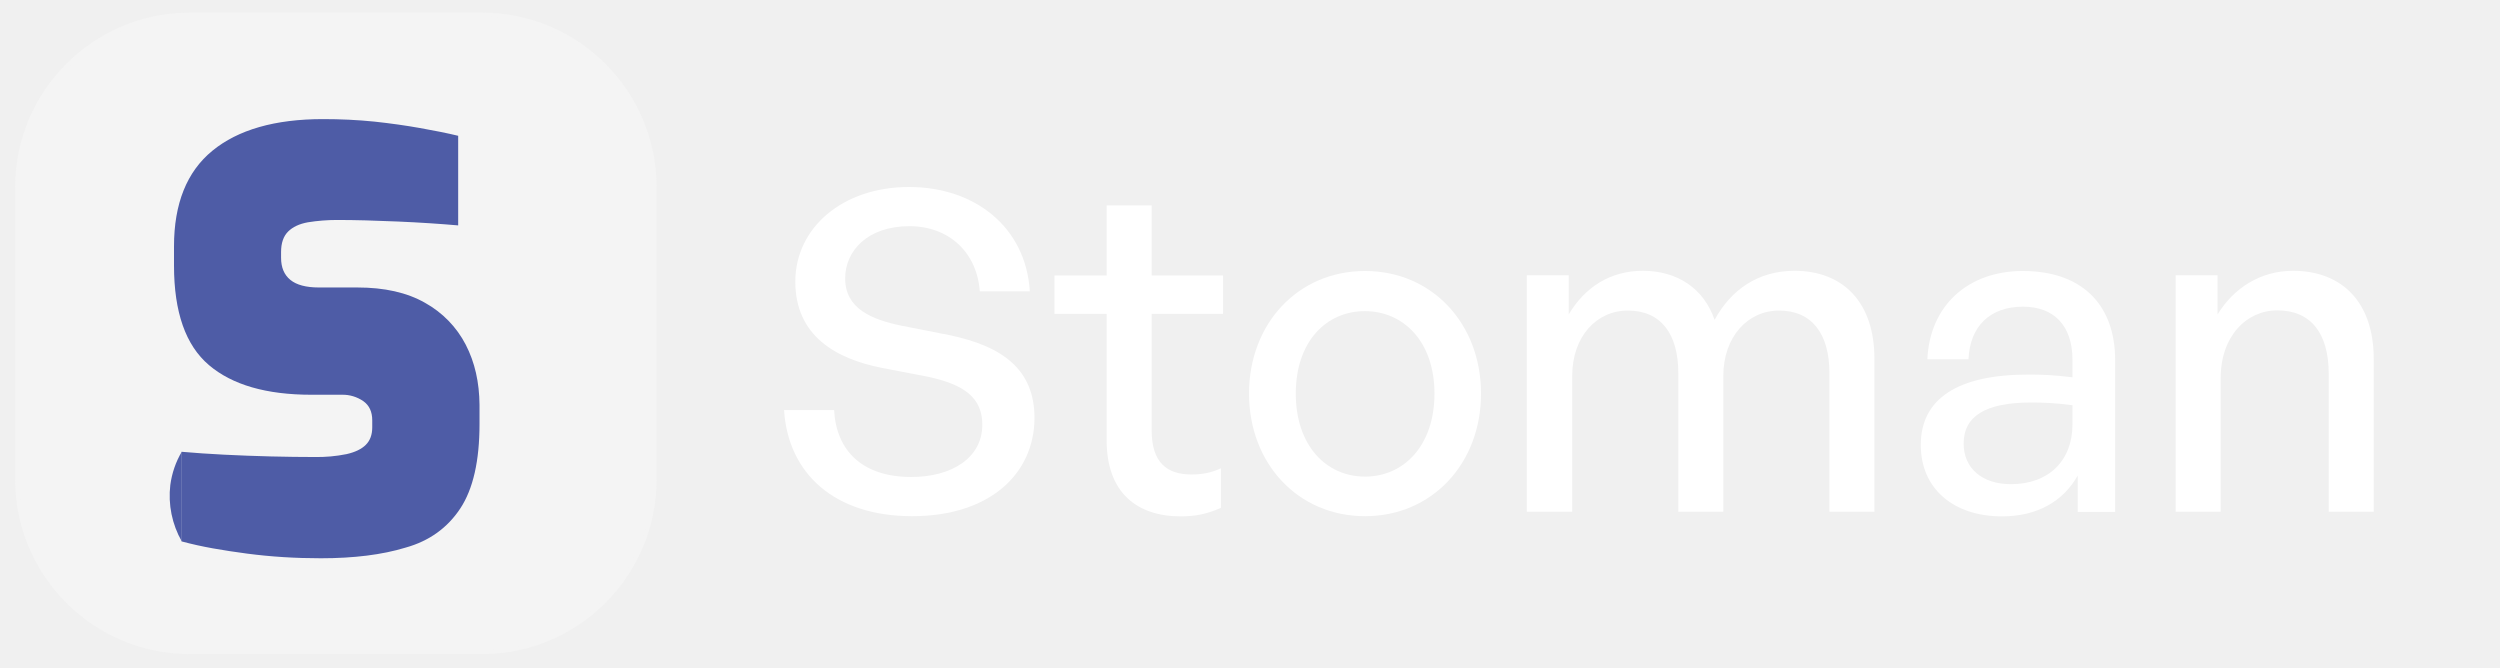
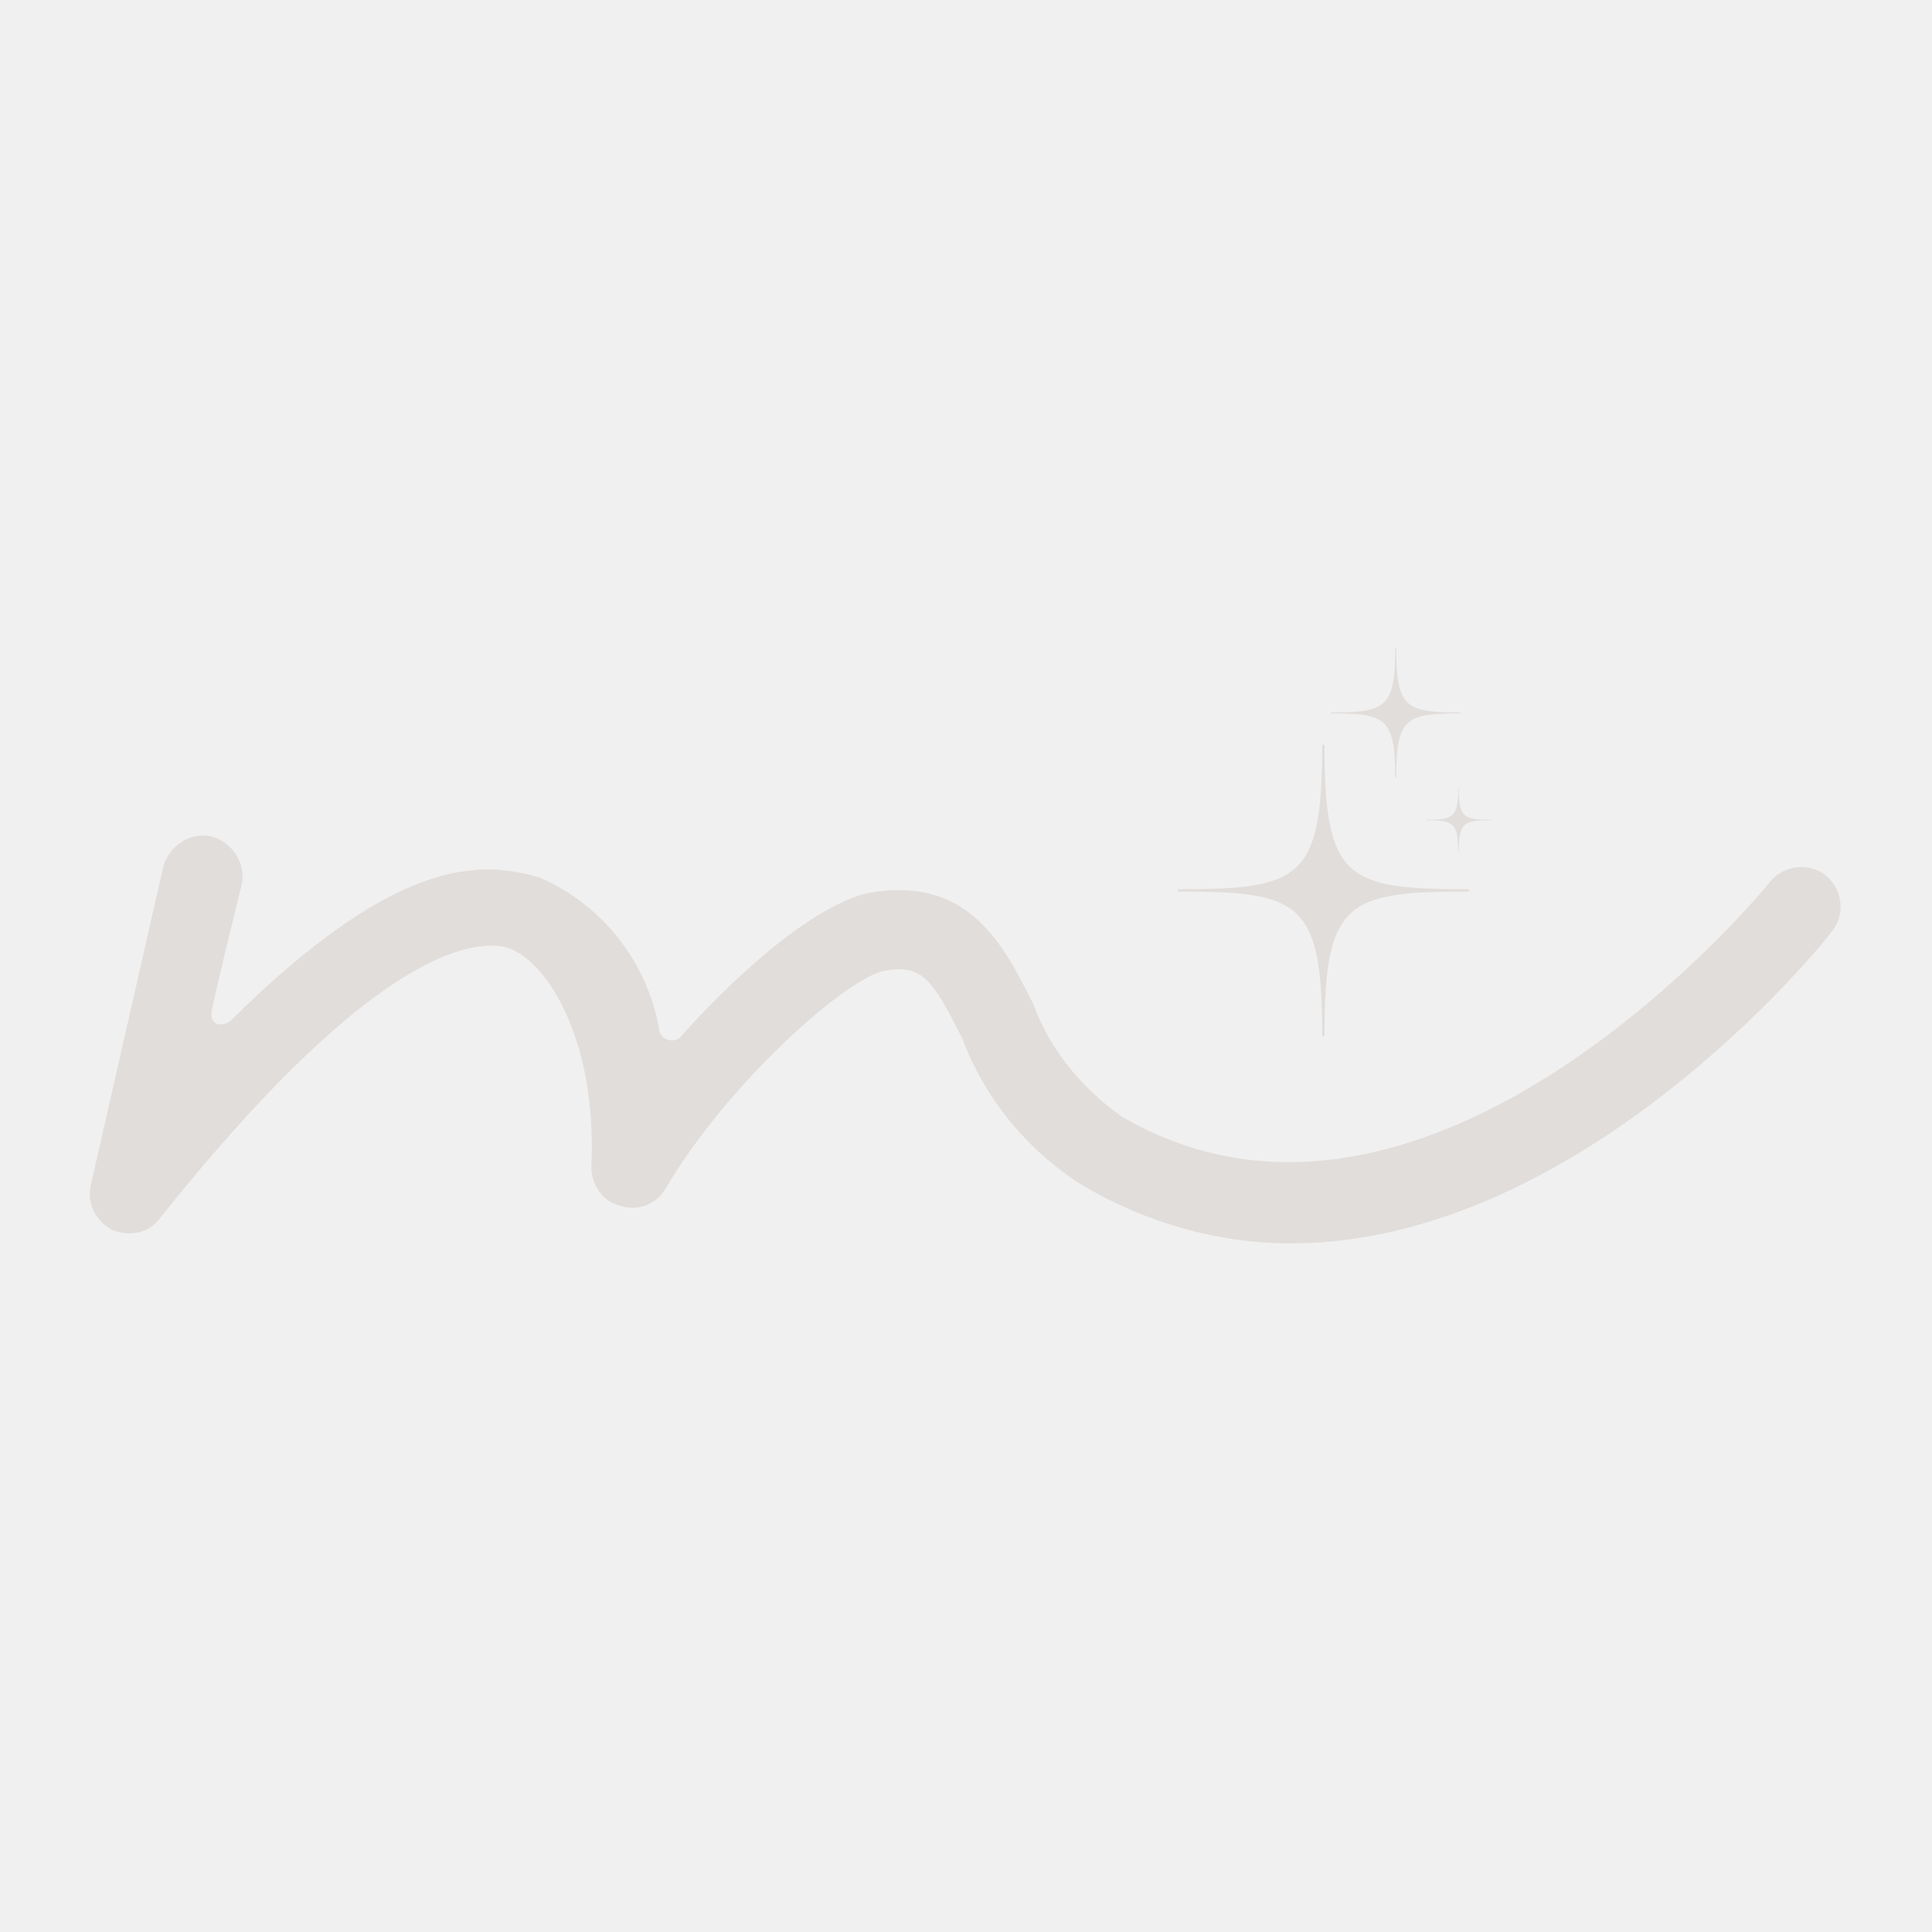
- <svg xmlns="http://www.w3.org/2000/svg" version="1.1" id="Layer_1" x="0px" y="0px" viewBox="0 0 1288.8 344.1" style="enable-background:new 0 0 1288.8 344.1;" xml:space="preserve">
-   <style type="text/css">
- 	.st0{fill:#F4F4F4;stroke:#F4F4F4;stroke-width:2;stroke-miterlimit:10;}
- 	.st1{fill:#4E5CA6;}
- 	.st2{enable-background:new    ;}
- 	.st3{fill:#FFFFFF;}
- </style>
-   <path class="st0" d="M97.9,7.5h150.5c49.2,0,89.1,39.9,89.1,89.1v150.5c0,49.2-39.9,89.1-89.1,89.1H97.9  c-49.2,0-89.1-39.9-89.1-89.1V96.6C8.8,47.4,48.7,7.5,97.9,7.5z" />
-   <path class="st1" d="M165.4,287.8c-6.6,0-13.1-0.2-19.4-0.6s-12.5-1-18.6-1.8c-6.1-0.8-12-1.7-17.6-2.7s-11-2.2-16.2-3.6v-46.2  c6.8,0.6,14.1,1.1,22,1.5c7.9,0.4,15.9,0.7,24,0.9c8.1,0.2,15.6,0.3,22.6,0.3c5.5,0.1,11.1-0.4,16.5-1.5c4.4-1,7.7-2.6,9.9-4.8  c2.2-2.2,3.3-5.2,3.3-9v-3.6c0-4.4-1.5-7.7-4.6-9.9c-3.2-2.2-7.1-3.4-11-3.3h-15.8c-23.2,0-40.8-5.1-52.8-15.3  c-12-10.2-18-27.3-18-51.3V127c0-22,6.6-38.5,19.8-49.3s32.2-16.3,57-16.3c8.9,0,17.7,0.4,26.6,1.3c8.3,0.9,16.1,2,23.4,3.3  c7.3,1.3,13.9,2.6,19.7,4v46.2c-9.2-0.8-19.6-1.5-31.1-2c-11.5-0.5-21.9-0.8-31.4-0.8c-5,0-10,0.4-15,1.2c-4.4,0.8-7.8,2.4-10.2,4.8  c-2.4,2.4-3.6,5.9-3.6,10.5v3c0,5,1.6,8.8,4.8,11.4c3.2,2.6,8.1,3.9,14.7,3.9h19.8c14,0,25.6,2.6,34.9,7.9c9,5,16.3,12.5,21,21.6  c4.7,9.1,7,19.4,7.1,31v9.9c0,19-3.3,33.5-9.9,43.5c-6.6,10-16,16.8-28.2,20.2C197,286,182.4,287.8,165.4,287.8z" />
-   <path class="st1" d="M93.7,232.9c-3.1,5.2-5.1,11.1-5.9,17.1c-1.2,10.1,0.9,20.3,5.9,29.1V232.9z" />
-   <g class="st2">
-     <path class="st3" d="M470.2,266.1c-39.8,0-63.9-21.8-66-54.7H430c1.1,20.9,14.5,34.5,39.8,34.5c20.9,0,36.6-9.9,36.6-26.9   c0-13.8-9-20.7-28.1-24.8l-23.9-4.6c-23.2-4.6-44.4-16.3-44.4-44.4c0-27.8,24.4-48.8,58.6-48.8s60.3,20.9,62.3,53.8h-25.8   c-1.4-19.8-15.6-33.6-36.3-33.6c-21.4,0-33.1,12.6-33.1,26.9c0,15.6,13.6,21.2,29,24.4l24.4,4.8c28.3,5.8,44.2,18.2,44.2,42.8   C533.2,244.3,510.2,266.1,470.2,266.1z" />
-     <path class="st3" d="M629.4,261.8c-7.1,3.2-13.3,4.4-20.7,4.4c-22.5,0-38.2-12.2-38.2-39.1v-65.3h-26.9v-19.8h26.9v-36.1h23.2v36.1   h36.8v19.8h-36.8v60c0,16.8,8,22.8,20.5,22.8c5.5,0,10.4-0.9,15.2-3.2V261.8z" />
-     <path class="st3" d="M643.9,202.9c0-36.1,25.3-63.2,59.8-63.2c34.5,0,59.8,27.1,59.8,63.2c0,36.1-25.3,63.2-59.8,63.2   C669.2,266.1,643.9,239,643.9,202.9z M739.5,202.9c0-26.7-15.9-42.5-35.9-42.5S668,176.2,668,202.9c0,26.7,15.6,42.8,35.7,42.8   S739.5,229.6,739.5,202.9z" />
-     <path class="st3" d="M787.1,263.8V141.9h21.6v20.2c8.3-14,21.4-22.5,38.2-22.5c17.9,0,31.5,9.2,37,25.3   c8.5-15.6,22.5-25.3,41.2-25.3c25.1,0,41.2,16.3,41.2,45.3v78.9h-23.2v-71.5c0-20.2-9-32.2-26-32.2c-15.9,0-28.7,13.3-28.7,33.8   v69.9h-23.2v-71.5c0-20.2-9-32.2-26-32.2c-16.1,0-28.7,13.3-28.7,33.8v69.9H787.1z" />
-     <path class="st3" d="M1071.2,245c-7.6,13.6-21.2,21.2-39.1,21.2c-25.3,0-41.9-14.5-41.9-36.8c0-23.9,19.1-36.3,55.4-36.3   c7.1,0,12.9,0.2,22.8,1.4v-9c0-17.5-9.4-27.4-25.5-27.4c-17,0-27.4,10.1-28.1,27.1h-21.2c1.2-27.4,20.7-45.5,49.2-45.5   c30.1,0,47.6,17,47.6,46v78.2h-19.3V245z M1036.7,249.6c19.5,0,31.7-12.2,31.7-30.8v-9.9c-9-1.2-15.4-1.4-21.4-1.4   c-23.2,0-34.7,6.9-34.7,21.2C1012.3,241.3,1021.7,249.6,1036.7,249.6z" />
-     <path class="st3" d="M1144.8,263.8h-23.2V141.9h21.6v20.2c8.3-13.6,22.1-22.5,38.9-22.5c25.1,0,41.6,16.1,41.6,45.3v78.9h-23.2   v-71.1c0-20.9-9.2-32.7-26.5-32.7c-15.9,0-29.2,13.3-29.2,35V263.8z" />
+ <svg xmlns="http://www.w3.org/2000/svg" width="500" zoomAndPan="magnify" viewBox="0 0 375 375" height="500" preserveAspectRatio="xMidYMid meet" version="1.0">
+   <defs>
+     <g />
+     <clipPath id="43f1ed646d">
+       <path d="M 228.688 125.523 L 289.438 125.523 L 289.438 201.273 L 228.688 201.273 Z M 228.688 125.523 " clip-rule="nonzero" />
+     </clipPath>
+   </defs>
+   <g fill="#e1dddb" fill-opacity="1">
+     <g transform="translate(33.44963, 244.267)">
+       <g>
+         <path d="M 320.973 -74.316 C 317.754 -76.953 312.777 -76.367 310.145 -73.148 C 309.559 -72.27 244.312 7.316 184.332 -27.504 C 176.434 -33.062 170.289 -40.672 167.07 -49.449 C 161.512 -60.566 154.781 -74.023 136.055 -71.098 C 126.398 -69.637 111.477 -57.348 98.895 -43.305 C 98.309 -42.426 97.141 -42.133 96.262 -42.426 C 95.383 -42.719 94.508 -43.305 94.508 -44.473 C 92.164 -57.641 83.387 -68.758 71.098 -74.023 C 61.152 -76.66 45.059 -79.586 11.41 -46.23 C 9.656 -44.766 7.316 -45.352 7.605 -47.691 C 7.605 -48.863 13.461 -72.562 13.461 -72.562 C 14.336 -76.66 11.703 -80.754 7.605 -81.926 C 3.512 -82.805 -0.586 -80.168 -1.754 -76.074 L -15.801 -14.336 C -16.676 -10.824 -14.922 -7.316 -11.703 -5.559 C -8.191 -4.098 -4.391 -4.973 -2.34 -7.898 C 36.867 -57.055 56.176 -61.738 64.078 -60.566 C 71.977 -59.102 82.512 -43.305 81.34 -17.848 C 81.34 -14.336 83.387 -11.117 86.898 -10.242 C 90.41 -9.07 93.922 -10.535 95.676 -13.461 C 107.672 -33.941 131.082 -54.715 138.395 -55.883 C 145.418 -57.055 147.465 -54.422 153.316 -42.719 C 157.707 -31.016 165.898 -21.066 176.434 -14.336 C 188.719 -7.023 202.766 -2.926 217.102 -2.926 C 272.988 -2.926 319.801 -60.273 322.141 -63.492 C 324.773 -66.711 324.191 -71.684 320.973 -74.316 Z M 320.973 -74.316 " />
+       </g>
+     </g>
+   </g>
+   <g clip-path="url(#43f1ed646d)">
+     <path fill="#e1dddb" d="M 257.078 201.105 L 256.641 201.105 C 256.641 174.945 252.41 173.043 228.633 173.043 L 228.633 172.605 C 252.41 172.605 256.641 170.703 256.641 144.547 L 257.078 144.547 C 257.078 170.703 261.312 172.605 285.086 172.605 L 285.086 173.043 C 261.312 173.043 257.078 174.945 257.078 201.105 Z M 283.137 165.496 L 283.039 165.496 C 283.039 159.641 282.086 159.211 276.766 159.211 L 276.766 159.117 C 282.086 159.117 283.039 158.688 283.039 152.828 L 283.137 152.828 C 283.137 158.688 284.082 159.117 289.402 159.117 L 289.402 159.211 C 284.082 159.211 283.137 159.641 283.137 165.496 Z M 271.004 150.941 L 270.812 150.941 C 270.812 139.316 268.93 138.473 258.367 138.473 L 258.367 138.277 C 268.93 138.277 270.812 137.434 270.812 125.809 L 271.004 125.809 C 271.004 137.434 272.887 138.277 283.453 138.277 L 283.453 138.473 C 272.887 138.473 271.004 139.316 271.004 150.941 " fill-opacity="1" fill-rule="evenodd" />
  </g>
</svg>
